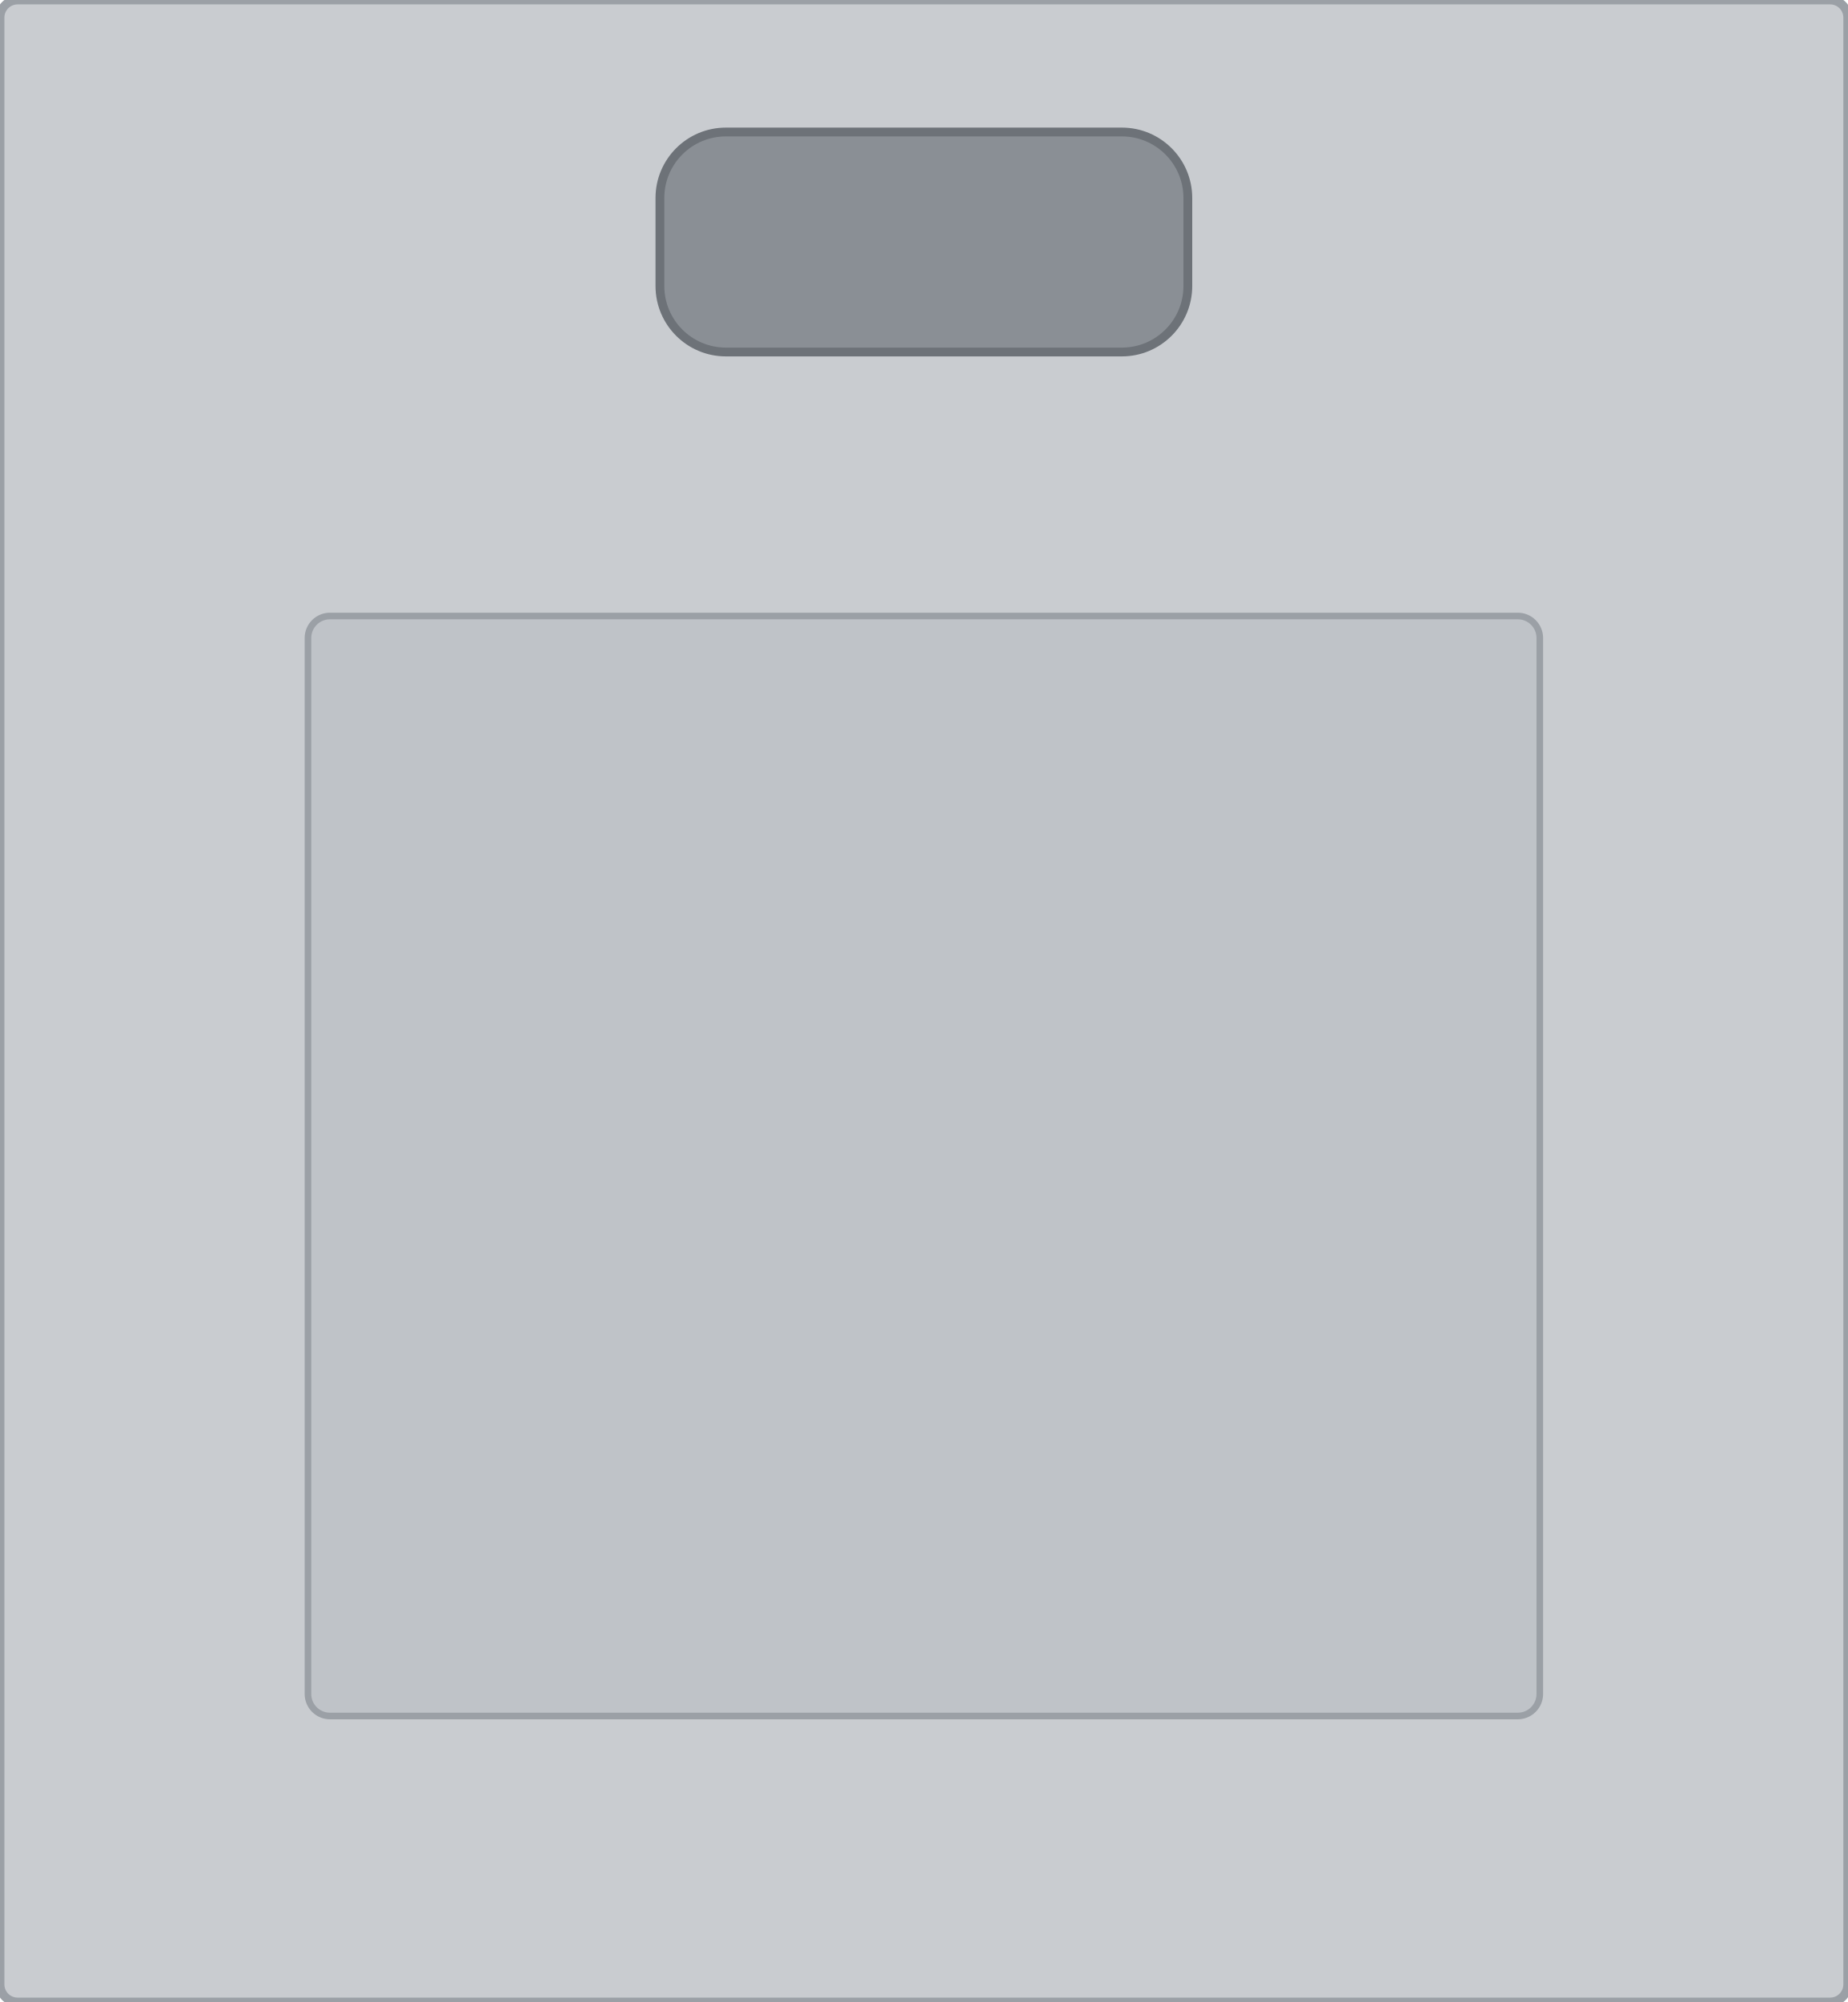
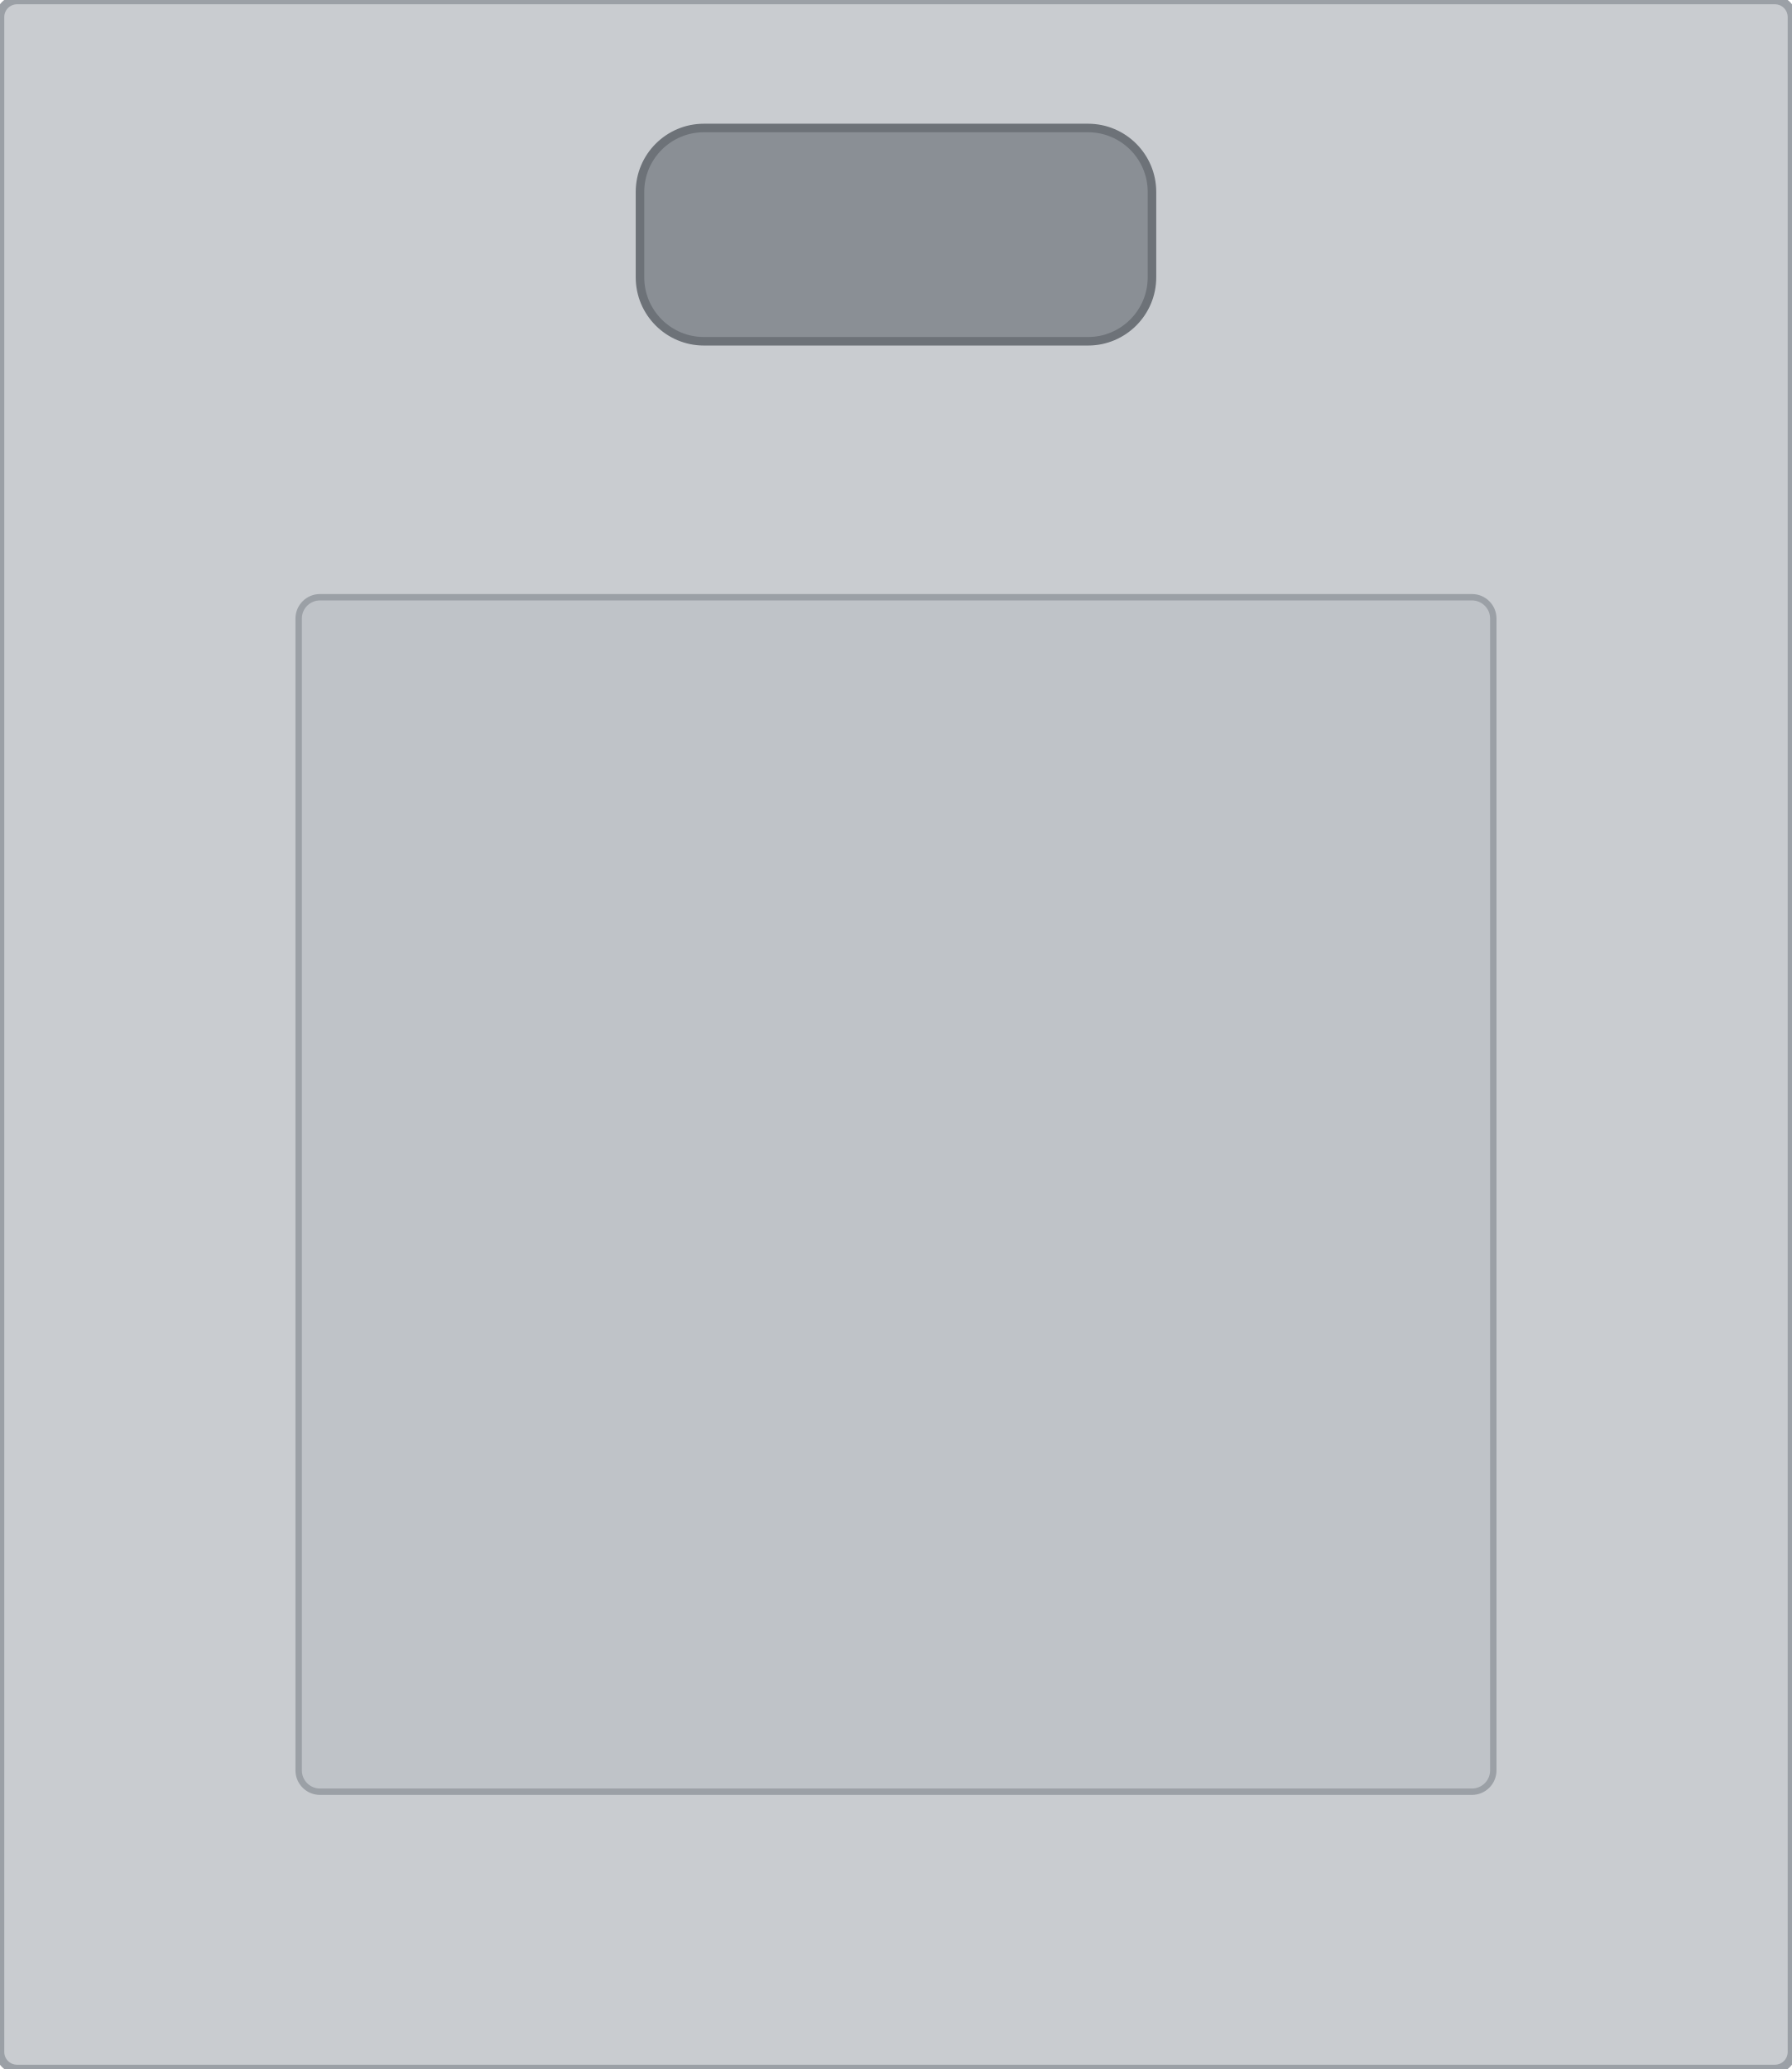
- <svg xmlns="http://www.w3.org/2000/svg" width="84.0mm" height="91.0mm" viewBox="0 0 84.0 91.0">
-   <rect id="face" x="0" y="0" width="84.0" height="91.0" rx="0.8" fill="#c9ccd0" stroke="#9ba0a6" stroke-width="0.4" />
+ <svg xmlns="http://www.w3.org/2000/svg" width="84.0mm" height="97.0mm" viewBox="0 0 84.0 97.0">
+   <rect id="face" x="0" y="0" width="84.0" height="97.0" rx="0.8" fill="#c9ccd0" stroke="#9ba0a6" stroke-width="0.4" />
  <g id="pull">
    <rect x="30.0" y="6.0" width="24.0" height="10.0" rx="3.0" fill="#8a8f95" stroke="#6d7278" stroke-width="0.4" />
  </g>
  <g id="vents">
-     <rect x="14.0" y="28.0" width="56.0" height="50.0" rx="1.0" fill="#bfc3c8" stroke="#9ba0a6" stroke-width="0.3" />
+     <rect x="14.0" y="28.0" width="56.0" height="56.0" rx="1.0" fill="#bfc3c8" stroke="#9ba0a6" stroke-width="0.3" />
  </g>
</svg>
